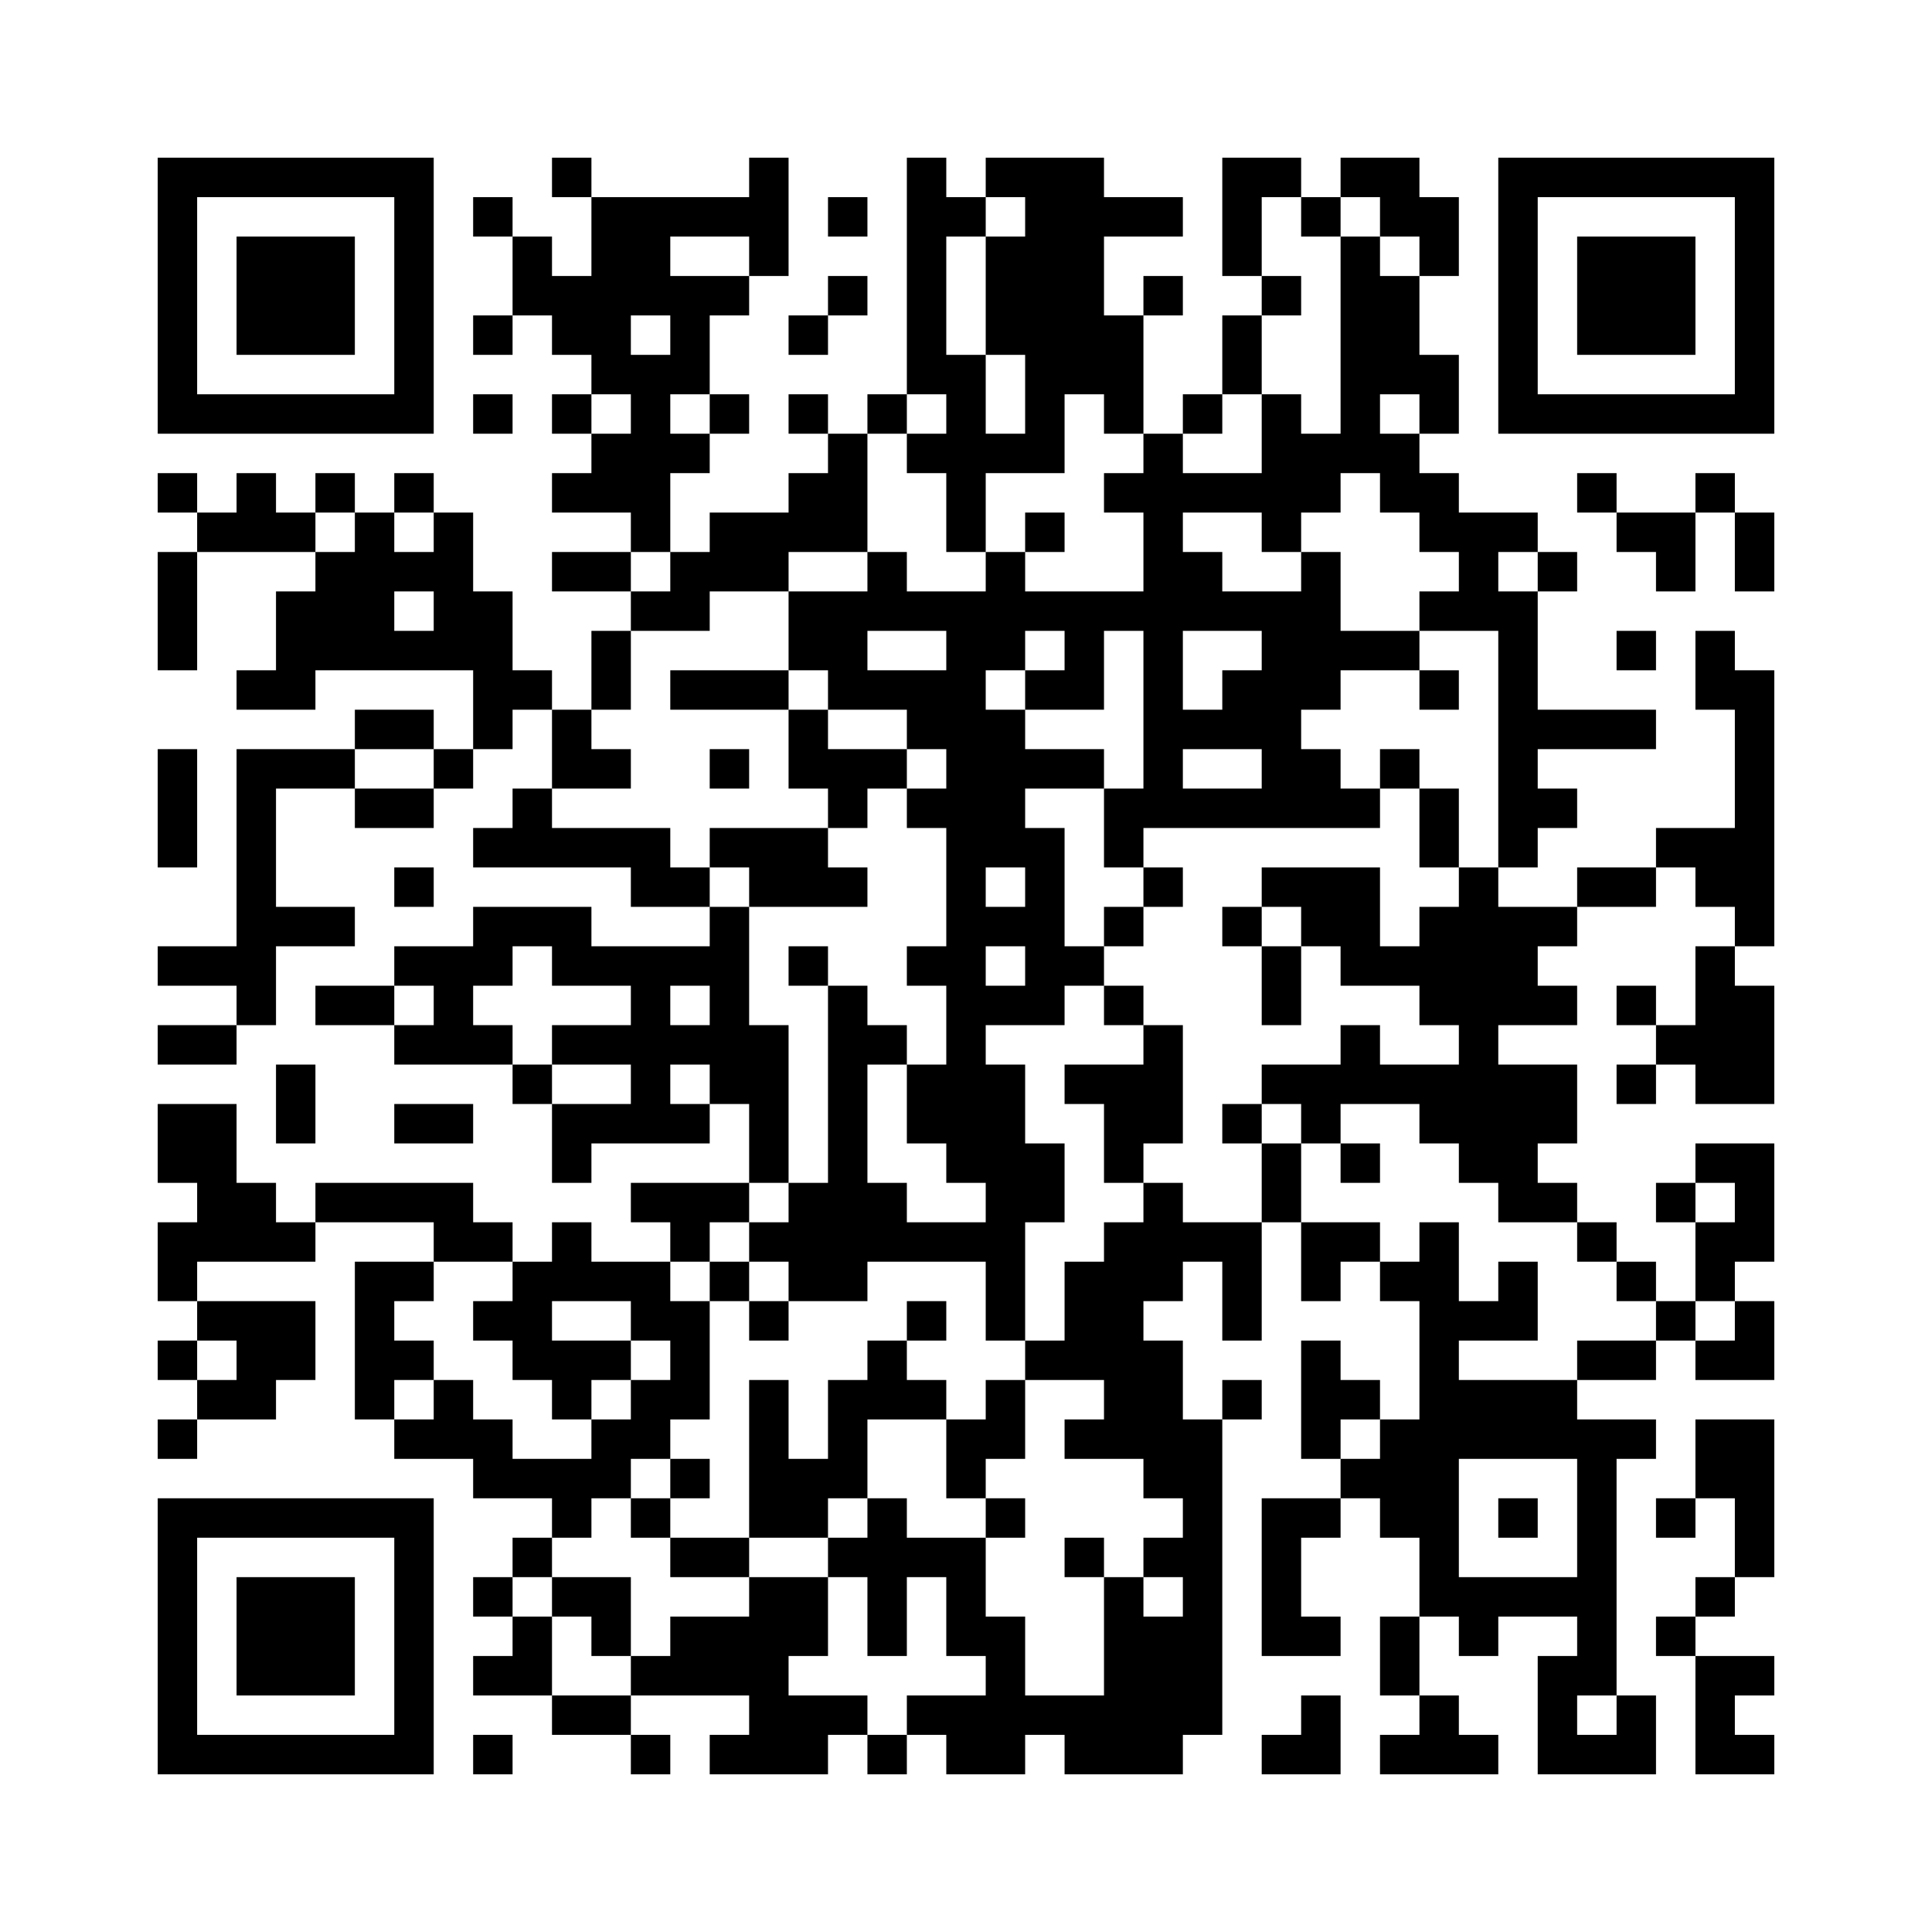
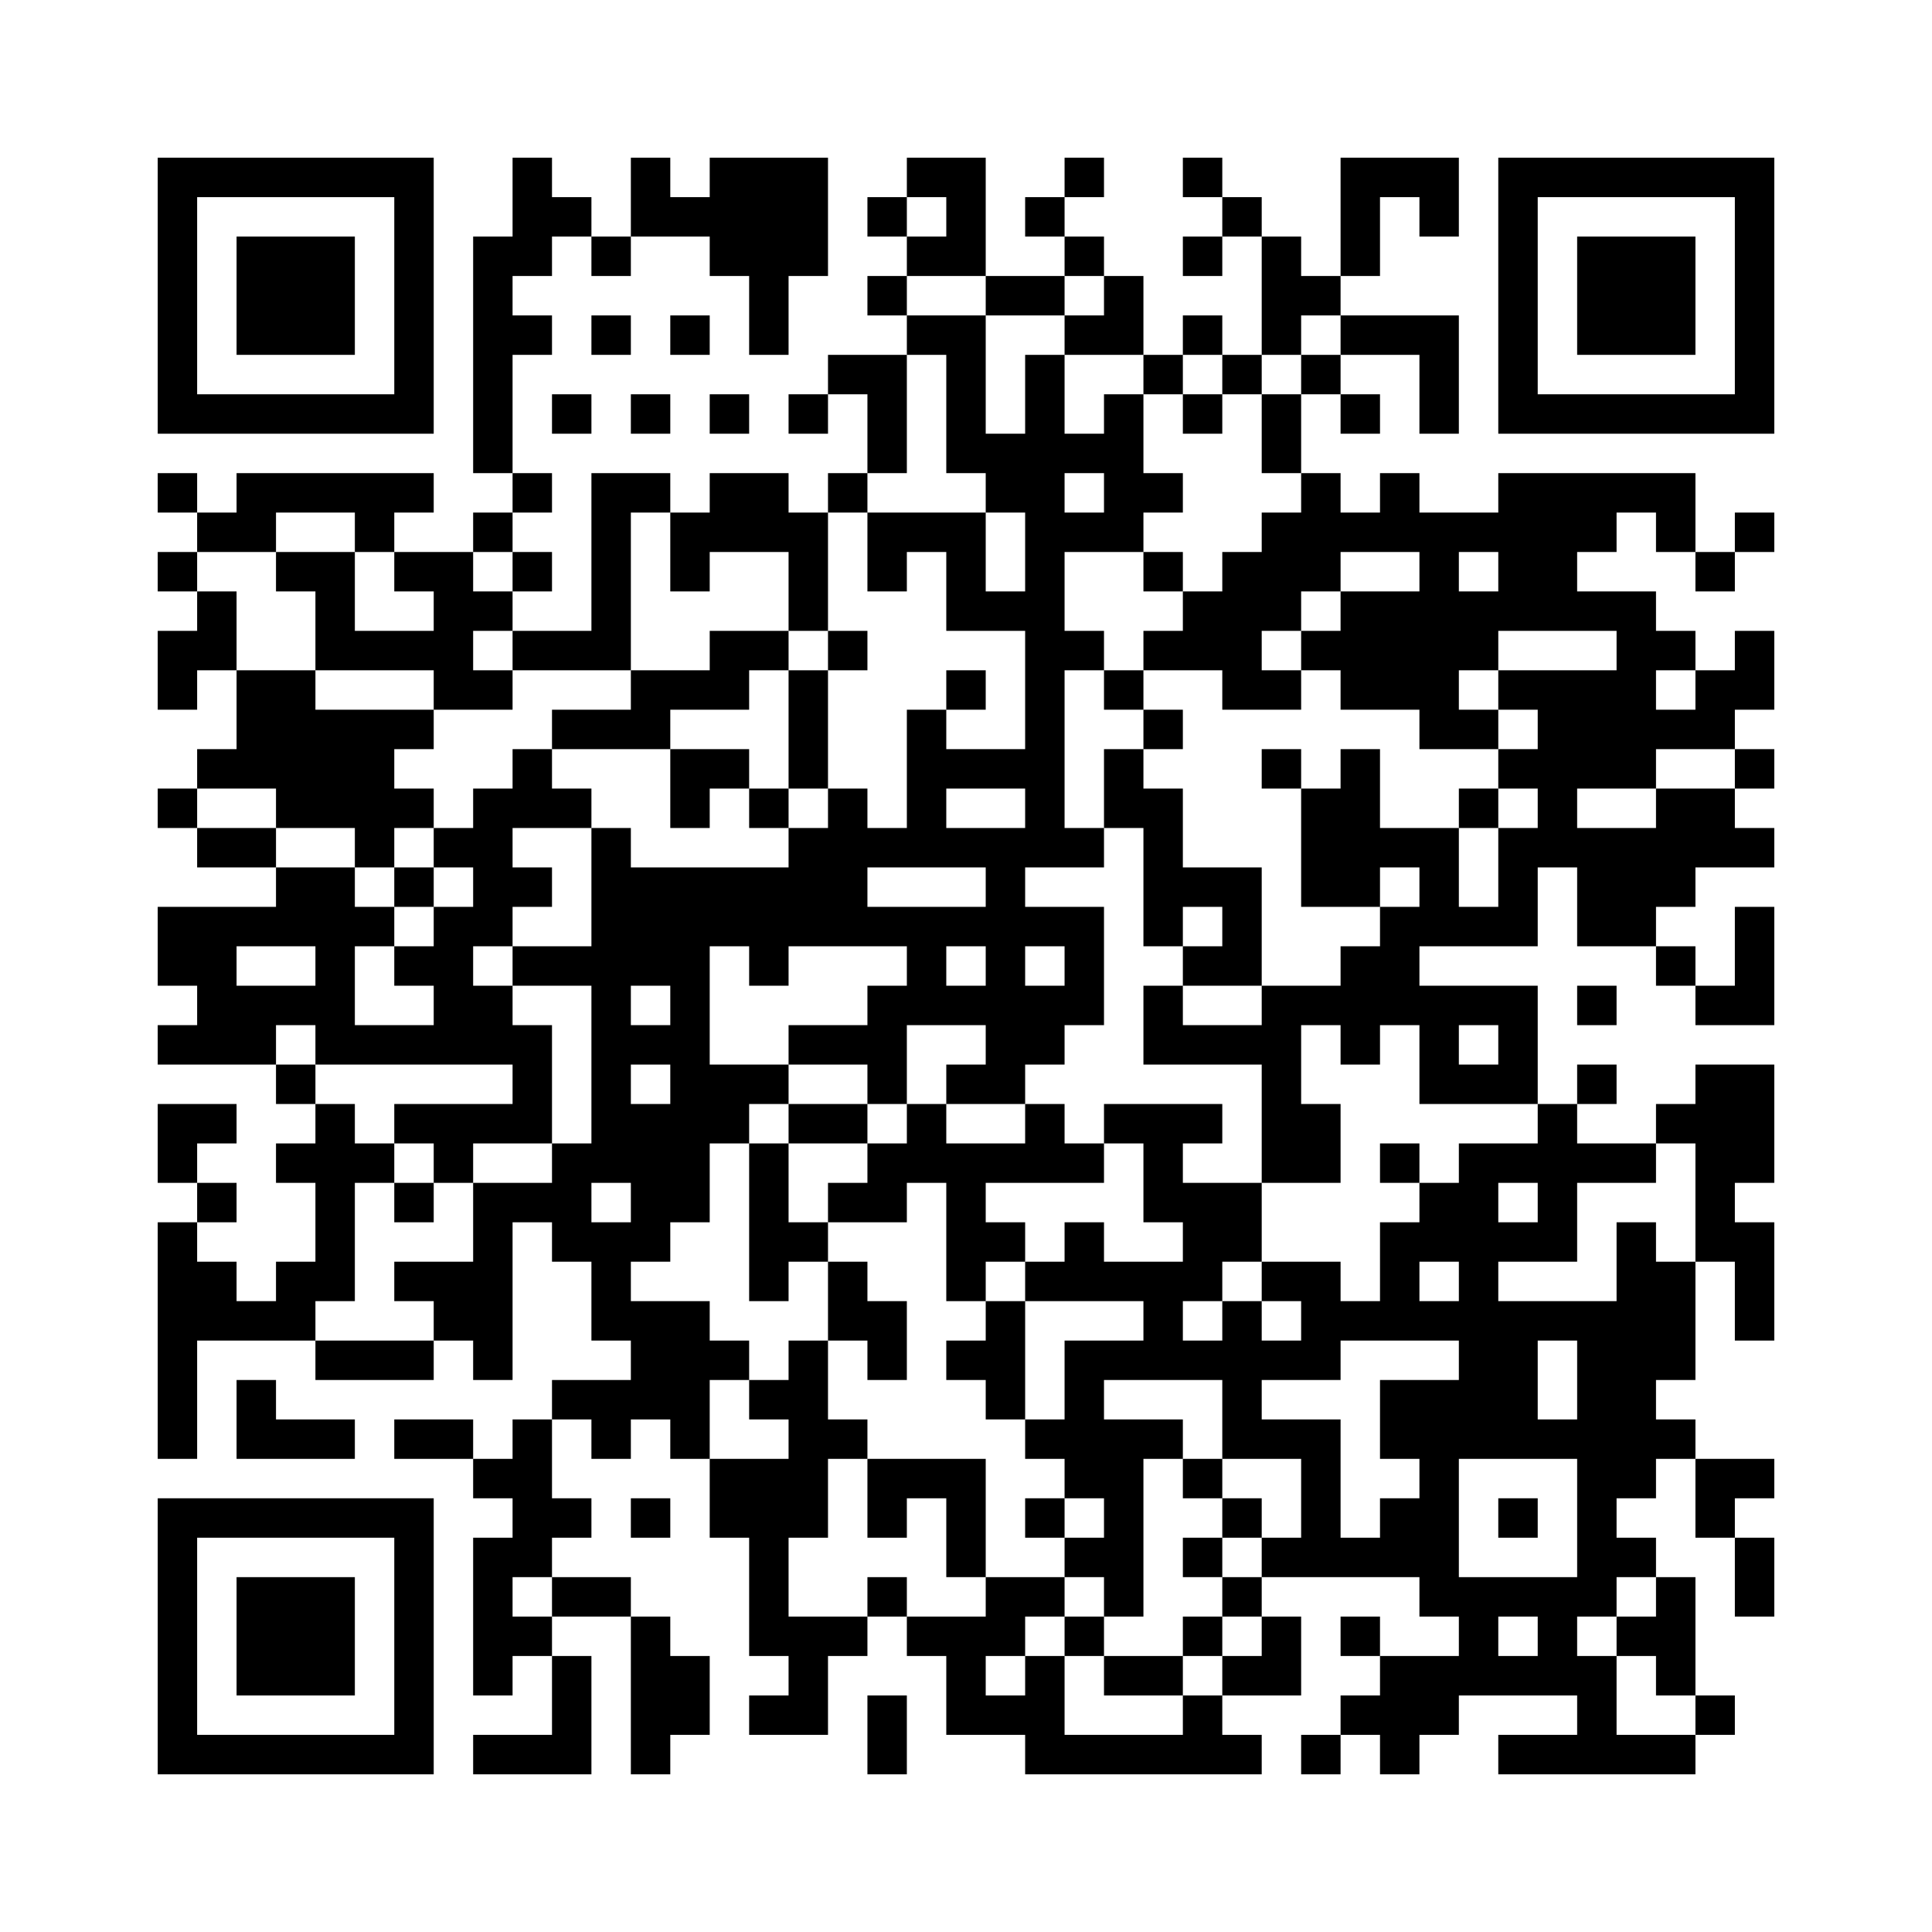
<svg xmlns="http://www.w3.org/2000/svg" width="49mm" height="49mm" version="1.1" viewBox="0 0 49 49">
  <rect fill="white" x="0" y="0" width="100%" height="100%" />
-   <path d="M4,4H5V5H4zM5,4H6V5H5zM6,4H7V5H6zM7,4H8V5H7zM8,4H9V5H8zM9,4H10V5H9zM10,4H11V5H10zM14,4H15V5H14zM19,4H20V5H19zM23,4H24V5H23zM25,4H26V5H25zM26,4H27V5H26zM27,4H28V5H27zM31,4H32V5H31zM32,4H33V5H32zM34,4H35V5H34zM35,4H36V5H35zM38,4H39V5H38zM39,4H40V5H39zM40,4H41V5H40zM41,4H42V5H41zM42,4H43V5H42zM43,4H44V5H43zM44,4H45V5H44zM4,5H5V6H4zM10,5H11V6H10zM12,5H13V6H12zM15,5H16V6H15zM16,5H17V6H16zM17,5H18V6H17zM18,5H19V6H18zM19,5H20V6H19zM21,5H22V6H21zM23,5H24V6H23zM24,5H25V6H24zM26,5H27V6H26zM27,5H28V6H27zM28,5H29V6H28zM29,5H30V6H29zM31,5H32V6H31zM33,5H34V6H33zM35,5H36V6H35zM36,5H37V6H36zM38,5H39V6H38zM44,5H45V6H44zM4,6H5V7H4zM6,6H7V7H6zM7,6H8V7H7zM8,6H9V7H8zM10,6H11V7H10zM13,6H14V7H13zM15,6H16V7H15zM16,6H17V7H16zM19,6H20V7H19zM23,6H24V7H23zM25,6H26V7H25zM26,6H27V7H26zM27,6H28V7H27zM31,6H32V7H31zM34,6H35V7H34zM36,6H37V7H36zM38,6H39V7H38zM40,6H41V7H40zM41,6H42V7H41zM42,6H43V7H42zM44,6H45V7H44zM4,7H5V8H4zM6,7H7V8H6zM7,7H8V8H7zM8,7H9V8H8zM10,7H11V8H10zM13,7H14V8H13zM14,7H15V8H14zM15,7H16V8H15zM16,7H17V8H16zM17,7H18V8H17zM18,7H19V8H18zM21,7H22V8H21zM23,7H24V8H23zM25,7H26V8H25zM26,7H27V8H26zM27,7H28V8H27zM29,7H30V8H29zM32,7H33V8H32zM34,7H35V8H34zM35,7H36V8H35zM38,7H39V8H38zM40,7H41V8H40zM41,7H42V8H41zM42,7H43V8H42zM44,7H45V8H44zM4,8H5V9H4zM6,8H7V9H6zM7,8H8V9H7zM8,8H9V9H8zM10,8H11V9H10zM12,8H13V9H12zM14,8H15V9H14zM15,8H16V9H15zM17,8H18V9H17zM20,8H21V9H20zM23,8H24V9H23zM25,8H26V9H25zM26,8H27V9H26zM27,8H28V9H27zM28,8H29V9H28zM31,8H32V9H31zM34,8H35V9H34zM35,8H36V9H35zM38,8H39V9H38zM40,8H41V9H40zM41,8H42V9H41zM42,8H43V9H42zM44,8H45V9H44zM4,9H5V10H4zM10,9H11V10H10zM15,9H16V10H15zM16,9H17V10H16zM17,9H18V10H17zM23,9H24V10H23zM24,9H25V10H24zM26,9H27V10H26zM27,9H28V10H27zM28,9H29V10H28zM31,9H32V10H31zM34,9H35V10H34zM35,9H36V10H35zM36,9H37V10H36zM38,9H39V10H38zM44,9H45V10H44zM4,10H5V11H4zM5,10H6V11H5zM6,10H7V11H6zM7,10H8V11H7zM8,10H9V11H8zM9,10H10V11H9zM10,10H11V11H10zM12,10H13V11H12zM14,10H15V11H14zM16,10H17V11H16zM18,10H19V11H18zM20,10H21V11H20zM22,10H23V11H22zM24,10H25V11H24zM26,10H27V11H26zM28,10H29V11H28zM30,10H31V11H30zM32,10H33V11H32zM34,10H35V11H34zM36,10H37V11H36zM38,10H39V11H38zM39,10H40V11H39zM40,10H41V11H40zM41,10H42V11H41zM42,10H43V11H42zM43,10H44V11H43zM44,10H45V11H44zM15,11H16V12H15zM16,11H17V12H16zM17,11H18V12H17zM21,11H22V12H21zM23,11H24V12H23zM24,11H25V12H24zM25,11H26V12H25zM26,11H27V12H26zM29,11H30V12H29zM32,11H33V12H32zM33,11H34V12H33zM34,11H35V12H34zM35,11H36V12H35zM4,12H5V13H4zM6,12H7V13H6zM8,12H9V13H8zM10,12H11V13H10zM14,12H15V13H14zM15,12H16V13H15zM16,12H17V13H16zM20,12H21V13H20zM21,12H22V13H21zM24,12H25V13H24zM28,12H29V13H28zM29,12H30V13H29zM30,12H31V13H30zM31,12H32V13H31zM32,12H33V13H32zM33,12H34V13H33zM35,12H36V13H35zM36,12H37V13H36zM40,12H41V13H40zM43,12H44V13H43zM5,13H6V14H5zM6,13H7V14H6zM7,13H8V14H7zM9,13H10V14H9zM11,13H12V14H11zM16,13H17V14H16zM18,13H19V14H18zM19,13H20V14H19zM20,13H21V14H20zM21,13H22V14H21zM24,13H25V14H24zM26,13H27V14H26zM29,13H30V14H29zM32,13H33V14H32zM36,13H37V14H36zM37,13H38V14H37zM38,13H39V14H38zM41,13H42V14H41zM42,13H43V14H42zM44,13H45V14H44zM4,14H5V15H4zM8,14H9V15H8zM9,14H10V15H9zM10,14H11V15H10zM11,14H12V15H11zM14,14H15V15H14zM15,14H16V15H15zM17,14H18V15H17zM18,14H19V15H18zM19,14H20V15H19zM22,14H23V15H22zM25,14H26V15H25zM29,14H30V15H29zM30,14H31V15H30zM33,14H34V15H33zM37,14H38V15H37zM39,14H40V15H39zM42,14H43V15H42zM44,14H45V15H44zM4,15H5V16H4zM7,15H8V16H7zM8,15H9V16H8zM9,15H10V16H9zM11,15H12V16H11zM12,15H13V16H12zM16,15H17V16H16zM17,15H18V16H17zM20,15H21V16H20zM21,15H22V16H21zM22,15H23V16H22zM23,15H24V16H23zM24,15H25V16H24zM25,15H26V16H25zM26,15H27V16H26zM27,15H28V16H27zM28,15H29V16H28zM29,15H30V16H29zM30,15H31V16H30zM31,15H32V16H31zM32,15H33V16H32zM33,15H34V16H33zM36,15H37V16H36zM37,15H38V16H37zM38,15H39V16H38zM4,16H5V17H4zM7,16H8V17H7zM8,16H9V17H8zM9,16H10V17H9zM10,16H11V17H10zM11,16H12V17H11zM12,16H13V17H12zM15,16H16V17H15zM20,16H21V17H20zM21,16H22V17H21zM24,16H25V17H24zM25,16H26V17H25zM27,16H28V17H27zM29,16H30V17H29zM32,16H33V17H32zM33,16H34V17H33zM34,16H35V17H34zM35,16H36V17H35zM38,16H39V17H38zM41,16H42V17H41zM43,16H44V17H43zM6,17H7V18H6zM7,17H8V18H7zM12,17H13V18H12zM13,17H14V18H13zM15,17H16V18H15zM17,17H18V18H17zM18,17H19V18H18zM19,17H20V18H19zM21,17H22V18H21zM22,17H23V18H22zM23,17H24V18H23zM24,17H25V18H24zM26,17H27V18H26zM27,17H28V18H27zM29,17H30V18H29zM31,17H32V18H31zM32,17H33V18H32zM33,17H34V18H33zM36,17H37V18H36zM38,17H39V18H38zM43,17H44V18H43zM44,17H45V18H44zM9,18H10V19H9zM10,18H11V19H10zM12,18H13V19H12zM14,18H15V19H14zM20,18H21V19H20zM23,18H24V19H23zM24,18H25V19H24zM25,18H26V19H25zM29,18H30V19H29zM30,18H31V19H30zM31,18H32V19H31zM32,18H33V19H32zM38,18H39V19H38zM39,18H40V19H39zM40,18H41V19H40zM41,18H42V19H41zM44,18H45V19H44zM4,19H5V20H4zM6,19H7V20H6zM7,19H8V20H7zM8,19H9V20H8zM11,19H12V20H11zM14,19H15V20H14zM15,19H16V20H15zM18,19H19V20H18zM20,19H21V20H20zM21,19H22V20H21zM22,19H23V20H22zM24,19H25V20H24zM25,19H26V20H25zM26,19H27V20H26zM27,19H28V20H27zM29,19H30V20H29zM32,19H33V20H32zM33,19H34V20H33zM35,19H36V20H35zM38,19H39V20H38zM44,19H45V20H44zM4,20H5V21H4zM6,20H7V21H6zM9,20H10V21H9zM10,20H11V21H10zM13,20H14V21H13zM21,20H22V21H21zM23,20H24V21H23zM24,20H25V21H24zM25,20H26V21H25zM28,20H29V21H28zM29,20H30V21H29zM30,20H31V21H30zM31,20H32V21H31zM32,20H33V21H32zM33,20H34V21H33zM34,20H35V21H34zM36,20H37V21H36zM38,20H39V21H38zM39,20H40V21H39zM44,20H45V21H44zM4,21H5V22H4zM6,21H7V22H6zM12,21H13V22H12zM13,21H14V22H13zM14,21H15V22H14zM15,21H16V22H15zM16,21H17V22H16zM18,21H19V22H18zM19,21H20V22H19zM20,21H21V22H20zM24,21H25V22H24zM25,21H26V22H25zM26,21H27V22H26zM28,21H29V22H28zM36,21H37V22H36zM38,21H39V22H38zM42,21H43V22H42zM43,21H44V22H43zM44,21H45V22H44zM6,22H7V23H6zM10,22H11V23H10zM16,22H17V23H16zM17,22H18V23H17zM19,22H20V23H19zM20,22H21V23H20zM21,22H22V23H21zM24,22H25V23H24zM26,22H27V23H26zM29,22H30V23H29zM32,22H33V23H32zM33,22H34V23H33zM34,22H35V23H34zM37,22H38V23H37zM40,22H41V23H40zM41,22H42V23H41zM43,22H44V23H43zM44,22H45V23H44zM6,23H7V24H6zM7,23H8V24H7zM8,23H9V24H8zM12,23H13V24H12zM13,23H14V24H13zM14,23H15V24H14zM18,23H19V24H18zM24,23H25V24H24zM25,23H26V24H25zM26,23H27V24H26zM28,23H29V24H28zM31,23H32V24H31zM33,23H34V24H33zM34,23H35V24H34zM36,23H37V24H36zM37,23H38V24H37zM38,23H39V24H38zM39,23H40V24H39zM44,23H45V24H44zM4,24H5V25H4zM5,24H6V25H5zM6,24H7V25H6zM10,24H11V25H10zM11,24H12V25H11zM12,24H13V25H12zM14,24H15V25H14zM15,24H16V25H15zM16,24H17V25H16zM17,24H18V25H17zM18,24H19V25H18zM20,24H21V25H20zM23,24H24V25H23zM24,24H25V25H24zM26,24H27V25H26zM27,24H28V25H27zM32,24H33V25H32zM34,24H35V25H34zM35,24H36V25H35zM36,24H37V25H36zM37,24H38V25H37zM38,24H39V25H38zM43,24H44V25H43zM6,25H7V26H6zM8,25H9V26H8zM9,25H10V26H9zM11,25H12V26H11zM16,25H17V26H16zM18,25H19V26H18zM21,25H22V26H21zM24,25H25V26H24zM25,25H26V26H25zM26,25H27V26H26zM28,25H29V26H28zM32,25H33V26H32zM36,25H37V26H36zM37,25H38V26H37zM38,25H39V26H38zM39,25H40V26H39zM41,25H42V26H41zM43,25H44V26H43zM44,25H45V26H44zM4,26H5V27H4zM5,26H6V27H5zM10,26H11V27H10zM11,26H12V27H11zM12,26H13V27H12zM14,26H15V27H14zM15,26H16V27H15zM16,26H17V27H16zM17,26H18V27H17zM18,26H19V27H18zM19,26H20V27H19zM21,26H22V27H21zM22,26H23V27H22zM24,26H25V27H24zM29,26H30V27H29zM34,26H35V27H34zM37,26H38V27H37zM42,26H43V27H42zM43,26H44V27H43zM44,26H45V27H44zM7,27H8V28H7zM13,27H14V28H13zM16,27H17V28H16zM18,27H19V28H18zM19,27H20V28H19zM21,27H22V28H21zM23,27H24V28H23zM24,27H25V28H24zM25,27H26V28H25zM27,27H28V28H27zM28,27H29V28H28zM29,27H30V28H29zM32,27H33V28H32zM33,27H34V28H33zM34,27H35V28H34zM35,27H36V28H35zM36,27H37V28H36zM37,27H38V28H37zM38,27H39V28H38zM39,27H40V28H39zM41,27H42V28H41zM43,27H44V28H43zM44,27H45V28H44zM4,28H5V29H4zM5,28H6V29H5zM7,28H8V29H7zM10,28H11V29H10zM11,28H12V29H11zM14,28H15V29H14zM15,28H16V29H15zM16,28H17V29H16zM17,28H18V29H17zM19,28H20V29H19zM21,28H22V29H21zM23,28H24V29H23zM24,28H25V29H24zM25,28H26V29H25zM28,28H29V29H28zM29,28H30V29H29zM31,28H32V29H31zM33,28H34V29H33zM36,28H37V29H36zM37,28H38V29H37zM38,28H39V29H38zM39,28H40V29H39zM4,29H5V30H4zM5,29H6V30H5zM14,29H15V30H14zM19,29H20V30H19zM21,29H22V30H21zM24,29H25V30H24zM25,29H26V30H25zM26,29H27V30H26zM28,29H29V30H28zM32,29H33V30H32zM34,29H35V30H34zM37,29H38V30H37zM38,29H39V30H38zM43,29H44V30H43zM44,29H45V30H44zM5,30H6V31H5zM6,30H7V31H6zM8,30H9V31H8zM9,30H10V31H9zM10,30H11V31H10zM11,30H12V31H11zM16,30H17V31H16zM17,30H18V31H17zM18,30H19V31H18zM20,30H21V31H20zM21,30H22V31H21zM22,30H23V31H22zM25,30H26V31H25zM26,30H27V31H26zM29,30H30V31H29zM32,30H33V31H32zM38,30H39V31H38zM39,30H40V31H39zM42,30H43V31H42zM44,30H45V31H44zM4,31H5V32H4zM5,31H6V32H5zM6,31H7V32H6zM7,31H8V32H7zM11,31H12V32H11zM12,31H13V32H12zM14,31H15V32H14zM17,31H18V32H17zM19,31H20V32H19zM20,31H21V32H20zM21,31H22V32H21zM22,31H23V32H22zM23,31H24V32H23zM24,31H25V32H24zM25,31H26V32H25zM28,31H29V32H28zM29,31H30V32H29zM30,31H31V32H30zM31,31H32V32H31zM33,31H34V32H33zM34,31H35V32H34zM36,31H37V32H36zM40,31H41V32H40zM43,31H44V32H43zM44,31H45V32H44zM4,32H5V33H4zM9,32H10V33H9zM10,32H11V33H10zM13,32H14V33H13zM14,32H15V33H14zM15,32H16V33H15zM16,32H17V33H16zM18,32H19V33H18zM20,32H21V33H20zM21,32H22V33H21zM25,32H26V33H25zM27,32H28V33H27zM28,32H29V33H28zM29,32H30V33H29zM31,32H32V33H31zM33,32H34V33H33zM35,32H36V33H35zM36,32H37V33H36zM38,32H39V33H38zM41,32H42V33H41zM43,32H44V33H43zM5,33H6V34H5zM6,33H7V34H6zM7,33H8V34H7zM9,33H10V34H9zM12,33H13V34H12zM13,33H14V34H13zM16,33H17V34H16zM17,33H18V34H17zM19,33H20V34H19zM23,33H24V34H23zM25,33H26V34H25zM27,33H28V34H27zM28,33H29V34H28zM31,33H32V34H31zM36,33H37V34H36zM37,33H38V34H37zM38,33H39V34H38zM42,33H43V34H42zM44,33H45V34H44zM4,34H5V35H4zM6,34H7V35H6zM7,34H8V35H7zM9,34H10V35H9zM10,34H11V35H10zM13,34H14V35H13zM14,34H15V35H14zM15,34H16V35H15zM17,34H18V35H17zM22,34H23V35H22zM26,34H27V35H26zM27,34H28V35H27zM28,34H29V35H28zM29,34H30V35H29zM33,34H34V35H33zM36,34H37V35H36zM40,34H41V35H40zM41,34H42V35H41zM43,34H44V35H43zM44,34H45V35H44zM5,35H6V36H5zM6,35H7V36H6zM9,35H10V36H9zM11,35H12V36H11zM14,35H15V36H14zM16,35H17V36H16zM17,35H18V36H17zM19,35H20V36H19zM21,35H22V36H21zM22,35H23V36H22zM23,35H24V36H23zM25,35H26V36H25zM28,35H29V36H28zM29,35H30V36H29zM31,35H32V36H31zM33,35H34V36H33zM34,35H35V36H34zM36,35H37V36H36zM37,35H38V36H37zM38,35H39V36H38zM39,35H40V36H39zM4,36H5V37H4zM10,36H11V37H10zM11,36H12V37H11zM12,36H13V37H12zM15,36H16V37H15zM16,36H17V37H16zM19,36H20V37H19zM21,36H22V37H21zM24,36H25V37H24zM25,36H26V37H25zM27,36H28V37H27zM28,36H29V37H28zM29,36H30V37H29zM30,36H31V37H30zM33,36H34V37H33zM35,36H36V37H35zM36,36H37V37H36zM37,36H38V37H37zM38,36H39V37H38zM39,36H40V37H39zM40,36H41V37H40zM41,36H42V37H41zM43,36H44V37H43zM44,36H45V37H44zM12,37H13V38H12zM13,37H14V38H13zM14,37H15V38H14zM15,37H16V38H15zM17,37H18V38H17zM19,37H20V38H19zM20,37H21V38H20zM21,37H22V38H21zM24,37H25V38H24zM29,37H30V38H29zM30,37H31V38H30zM34,37H35V38H34zM35,37H36V38H35zM36,37H37V38H36zM40,37H41V38H40zM43,37H44V38H43zM44,37H45V38H44zM4,38H5V39H4zM5,38H6V39H5zM6,38H7V39H6zM7,38H8V39H7zM8,38H9V39H8zM9,38H10V39H9zM10,38H11V39H10zM14,38H15V39H14zM16,38H17V39H16zM19,38H20V39H19zM20,38H21V39H20zM22,38H23V39H22zM25,38H26V39H25zM30,38H31V39H30zM32,38H33V39H32zM33,38H34V39H33zM35,38H36V39H35zM36,38H37V39H36zM38,38H39V39H38zM40,38H41V39H40zM42,38H43V39H42zM44,38H45V39H44zM4,39H5V40H4zM10,39H11V40H10zM13,39H14V40H13zM17,39H18V40H17zM18,39H19V40H18zM21,39H22V40H21zM22,39H23V40H22zM23,39H24V40H23zM24,39H25V40H24zM27,39H28V40H27zM29,39H30V40H29zM30,39H31V40H30zM32,39H33V40H32zM36,39H37V40H36zM40,39H41V40H40zM44,39H45V40H44zM4,40H5V41H4zM6,40H7V41H6zM7,40H8V41H7zM8,40H9V41H8zM10,40H11V41H10zM12,40H13V41H12zM14,40H15V41H14zM15,40H16V41H15zM19,40H20V41H19zM20,40H21V41H20zM22,40H23V41H22zM24,40H25V41H24zM28,40H29V41H28zM30,40H31V41H30zM32,40H33V41H32zM36,40H37V41H36zM37,40H38V41H37zM38,40H39V41H38zM39,40H40V41H39zM40,40H41V41H40zM43,40H44V41H43zM4,41H5V42H4zM6,41H7V42H6zM7,41H8V42H7zM8,41H9V42H8zM10,41H11V42H10zM13,41H14V42H13zM15,41H16V42H15zM17,41H18V42H17zM18,41H19V42H18zM19,41H20V42H19zM20,41H21V42H20zM22,41H23V42H22zM24,41H25V42H24zM25,41H26V42H25zM28,41H29V42H28zM29,41H30V42H29zM30,41H31V42H30zM32,41H33V42H32zM33,41H34V42H33zM35,41H36V42H35zM37,41H38V42H37zM40,41H41V42H40zM42,41H43V42H42zM4,42H5V43H4zM6,42H7V43H6zM7,42H8V43H7zM8,42H9V43H8zM10,42H11V43H10zM12,42H13V43H12zM13,42H14V43H13zM16,42H17V43H16zM17,42H18V43H17zM18,42H19V43H18zM19,42H20V43H19zM25,42H26V43H25zM28,42H29V43H28zM29,42H30V43H29zM30,42H31V43H30zM35,42H36V43H35zM39,42H40V43H39zM40,42H41V43H40zM43,42H44V43H43zM44,42H45V43H44zM4,43H5V44H4zM10,43H11V44H10zM14,43H15V44H14zM15,43H16V44H15zM19,43H20V44H19zM20,43H21V44H20zM21,43H22V44H21zM23,43H24V44H23zM24,43H25V44H24zM25,43H26V44H25zM26,43H27V44H26zM27,43H28V44H27zM28,43H29V44H28zM29,43H30V44H29zM30,43H31V44H30zM33,43H34V44H33zM36,43H37V44H36zM39,43H40V44H39zM41,43H42V44H41zM43,43H44V44H43zM4,44H5V45H4zM5,44H6V45H5zM6,44H7V45H6zM7,44H8V45H7zM8,44H9V45H8zM9,44H10V45H9zM10,44H11V45H10zM12,44H13V45H12zM16,44H17V45H16zM18,44H19V45H18zM19,44H20V45H19zM20,44H21V45H20zM22,44H23V45H22zM24,44H25V45H24zM25,44H26V45H25zM27,44H28V45H27zM28,44H29V45H28zM29,44H30V45H29zM32,44H33V45H32zM33,44H34V45H33zM35,44H36V45H35zM36,44H37V45H36zM37,44H38V45H37zM39,44H40V45H39zM40,44H41V45H40zM41,44H42V45H41zM43,44H44V45H43zM44,44H45V45H44z" id="qr-path" fill="#000000" fill-opacity="1" fill-rule="nonzero" stroke="none" />
+   <path d="M4,4H5V5H4zM5,4H6V5H5zM6,4H7V5H6zM7,4H8V5H7zM8,4H9V5H8zM9,4H10V5H9zM10,4H11V5H10zM13,4H14V5H13zM16,4H17V5H16zM18,4H19V5H18zM19,4H20V5H19zM20,4H21V5H20zM23,4H24V5H23zM24,4H25V5H24zM27,4H28V5H27zM30,4H31V5H30zM34,4H35V5H34zM35,4H36V5H35zM36,4H37V5H36zM38,4H39V5H38zM39,4H40V5H39zM40,4H41V5H40zM41,4H42V5H41zM42,4H43V5H42zM43,4H44V5H43zM44,4H45V5H44zM4,5H5V6H4zM10,5H11V6H10zM13,5H14V6H13zM14,5H15V6H14zM16,5H17V6H16zM17,5H18V6H17zM18,5H19V6H18zM19,5H20V6H19zM20,5H21V6H20zM22,5H23V6H22zM24,5H25V6H24zM26,5H27V6H26zM31,5H32V6H31zM34,5H35V6H34zM36,5H37V6H36zM38,5H39V6H38zM44,5H45V6H44zM4,6H5V7H4zM6,6H7V7H6zM7,6H8V7H7zM8,6H9V7H8zM10,6H11V7H10zM12,6H13V7H12zM13,6H14V7H13zM15,6H16V7H15zM18,6H19V7H18zM19,6H20V7H19zM20,6H21V7H20zM23,6H24V7H23zM24,6H25V7H24zM27,6H28V7H27zM30,6H31V7H30zM32,6H33V7H32zM34,6H35V7H34zM38,6H39V7H38zM40,6H41V7H40zM41,6H42V7H41zM42,6H43V7H42zM44,6H45V7H44zM4,7H5V8H4zM6,7H7V8H6zM7,7H8V8H7zM8,7H9V8H8zM10,7H11V8H10zM12,7H13V8H12zM19,7H20V8H19zM22,7H23V8H22zM25,7H26V8H25zM26,7H27V8H26zM28,7H29V8H28zM32,7H33V8H32zM33,7H34V8H33zM38,7H39V8H38zM40,7H41V8H40zM41,7H42V8H41zM42,7H43V8H42zM44,7H45V8H44zM4,8H5V9H4zM6,8H7V9H6zM7,8H8V9H7zM8,8H9V9H8zM10,8H11V9H10zM12,8H13V9H12zM13,8H14V9H13zM15,8H16V9H15zM17,8H18V9H17zM19,8H20V9H19zM23,8H24V9H23zM24,8H25V9H24zM27,8H28V9H27zM28,8H29V9H28zM30,8H31V9H30zM32,8H33V9H32zM34,8H35V9H34zM35,8H36V9H35zM36,8H37V9H36zM38,8H39V9H38zM40,8H41V9H40zM41,8H42V9H41zM42,8H43V9H42zM44,8H45V9H44zM4,9H5V10H4zM10,9H11V10H10zM12,9H13V10H12zM21,9H22V10H21zM22,9H23V10H22zM24,9H25V10H24zM26,9H27V10H26zM29,9H30V10H29zM31,9H32V10H31zM33,9H34V10H33zM36,9H37V10H36zM38,9H39V10H38zM44,9H45V10H44zM4,10H5V11H4zM5,10H6V11H5zM6,10H7V11H6zM7,10H8V11H7zM8,10H9V11H8zM9,10H10V11H9zM10,10H11V11H10zM12,10H13V11H12zM14,10H15V11H14zM16,10H17V11H16zM18,10H19V11H18zM20,10H21V11H20zM22,10H23V11H22zM24,10H25V11H24zM26,10H27V11H26zM28,10H29V11H28zM30,10H31V11H30zM32,10H33V11H32zM34,10H35V11H34zM36,10H37V11H36zM38,10H39V11H38zM39,10H40V11H39zM40,10H41V11H40zM41,10H42V11H41zM42,10H43V11H42zM43,10H44V11H43zM44,10H45V11H44zM12,11H13V12H12zM22,11H23V12H22zM24,11H25V12H24zM25,11H26V12H25zM26,11H27V12H26zM27,11H28V12H27zM28,11H29V12H28zM32,11H33V12H32zM4,12H5V13H4zM6,12H7V13H6zM7,12H8V13H7zM8,12H9V13H8zM9,12H10V13H9zM10,12H11V13H10zM13,12H14V13H13zM15,12H16V13H15zM16,12H17V13H16zM18,12H19V13H18zM19,12H20V13H19zM21,12H22V13H21zM25,12H26V13H25zM26,12H27V13H26zM28,12H29V13H28zM29,12H30V13H29zM33,12H34V13H33zM35,12H36V13H35zM38,12H39V13H38zM39,12H40V13H39zM40,12H41V13H40zM41,12H42V13H41zM42,12H43V13H42zM5,13H6V14H5zM6,13H7V14H6zM9,13H10V14H9zM12,13H13V14H12zM15,13H16V14H15zM17,13H18V14H17zM18,13H19V14H18zM19,13H20V14H19zM20,13H21V14H20zM22,13H23V14H22zM23,13H24V14H23zM24,13H25V14H24zM26,13H27V14H26zM27,13H28V14H27zM28,13H29V14H28zM32,13H33V14H32zM33,13H34V14H33zM34,13H35V14H34zM35,13H36V14H35zM36,13H37V14H36zM37,13H38V14H37zM38,13H39V14H38zM39,13H40V14H39zM40,13H41V14H40zM42,13H43V14H42zM44,13H45V14H44zM4,14H5V15H4zM7,14H8V15H7zM8,14H9V15H8zM10,14H11V15H10zM11,14H12V15H11zM13,14H14V15H13zM15,14H16V15H15zM17,14H18V15H17zM20,14H21V15H20zM22,14H23V15H22zM24,14H25V15H24zM26,14H27V15H26zM29,14H30V15H29zM31,14H32V15H31zM32,14H33V15H32zM33,14H34V15H33zM36,14H37V15H36zM38,14H39V15H38zM39,14H40V15H39zM43,14H44V15H43zM5,15H6V16H5zM8,15H9V16H8zM11,15H12V16H11zM12,15H13V16H12zM15,15H16V16H15zM20,15H21V16H20zM24,15H25V16H24zM25,15H26V16H25zM26,15H27V16H26zM30,15H31V16H30zM31,15H32V16H31zM32,15H33V16H32zM34,15H35V16H34zM35,15H36V16H35zM36,15H37V16H36zM37,15H38V16H37zM38,15H39V16H38zM39,15H40V16H39zM40,15H41V16H40zM41,15H42V16H41zM4,16H5V17H4zM5,16H6V17H5zM8,16H9V17H8zM9,16H10V17H9zM10,16H11V17H10zM11,16H12V17H11zM13,16H14V17H13zM14,16H15V17H14zM15,16H16V17H15zM18,16H19V17H18zM19,16H20V17H19zM21,16H22V17H21zM26,16H27V17H26zM27,16H28V17H27zM29,16H30V17H29zM30,16H31V17H30zM31,16H32V17H31zM33,16H34V17H33zM34,16H35V17H34zM35,16H36V17H35zM36,16H37V17H36zM37,16H38V17H37zM41,16H42V17H41zM42,16H43V17H42zM44,16H45V17H44zM4,17H5V18H4zM6,17H7V18H6zM7,17H8V18H7zM11,17H12V18H11zM12,17H13V18H12zM16,17H17V18H16zM17,17H18V18H17zM18,17H19V18H18zM20,17H21V18H20zM24,17H25V18H24zM26,17H27V18H26zM28,17H29V18H28zM31,17H32V18H31zM32,17H33V18H32zM34,17H35V18H34zM35,17H36V18H35zM36,17H37V18H36zM38,17H39V18H38zM39,17H40V18H39zM40,17H41V18H40zM41,17H42V18H41zM43,17H44V18H43zM44,17H45V18H44zM6,18H7V19H6zM7,18H8V19H7zM8,18H9V19H8zM9,18H10V19H9zM10,18H11V19H10zM14,18H15V19H14zM15,18H16V19H15zM16,18H17V19H16zM20,18H21V19H20zM23,18H24V19H23zM26,18H27V19H26zM29,18H30V19H29zM36,18H37V19H36zM37,18H38V19H37zM39,18H40V19H39zM40,18H41V19H40zM41,18H42V19H41zM42,18H43V19H42zM43,18H44V19H43zM5,19H6V20H5zM6,19H7V20H6zM7,19H8V20H7zM8,19H9V20H8zM9,19H10V20H9zM13,19H14V20H13zM17,19H18V20H17zM18,19H19V20H18zM20,19H21V20H20zM23,19H24V20H23zM24,19H25V20H24zM25,19H26V20H25zM26,19H27V20H26zM28,19H29V20H28zM32,19H33V20H32zM34,19H35V20H34zM38,19H39V20H38zM39,19H40V20H39zM40,19H41V20H40zM41,19H42V20H41zM44,19H45V20H44zM4,20H5V21H4zM7,20H8V21H7zM8,20H9V21H8zM9,20H10V21H9zM10,20H11V21H10zM12,20H13V21H12zM13,20H14V21H13zM14,20H15V21H14zM17,20H18V21H17zM19,20H20V21H19zM21,20H22V21H21zM23,20H24V21H23zM26,20H27V21H26zM28,20H29V21H28zM29,20H30V21H29zM33,20H34V21H33zM34,20H35V21H34zM37,20H38V21H37zM39,20H40V21H39zM42,20H43V21H42zM43,20H44V21H43zM5,21H6V22H5zM6,21H7V22H6zM9,21H10V22H9zM11,21H12V22H11zM12,21H13V22H12zM15,21H16V22H15zM20,21H21V22H20zM21,21H22V22H21zM22,21H23V22H22zM23,21H24V22H23zM24,21H25V22H24zM25,21H26V22H25zM26,21H27V22H26zM27,21H28V22H27zM29,21H30V22H29zM33,21H34V22H33zM34,21H35V22H34zM35,21H36V22H35zM36,21H37V22H36zM38,21H39V22H38zM39,21H40V22H39zM40,21H41V22H40zM41,21H42V22H41zM42,21H43V22H42zM43,21H44V22H43zM44,21H45V22H44zM7,22H8V23H7zM8,22H9V23H8zM10,22H11V23H10zM12,22H13V23H12zM13,22H14V23H13zM15,22H16V23H15zM16,22H17V23H16zM17,22H18V23H17zM18,22H19V23H18zM19,22H20V23H19zM20,22H21V23H20zM21,22H22V23H21zM25,22H26V23H25zM29,22H30V23H29zM30,22H31V23H30zM31,22H32V23H31zM33,22H34V23H33zM34,22H35V23H34zM36,22H37V23H36zM38,22H39V23H38zM40,22H41V23H40zM41,22H42V23H41zM42,22H43V23H42zM4,23H5V24H4zM5,23H6V24H5zM6,23H7V24H6zM7,23H8V24H7zM8,23H9V24H8zM9,23H10V24H9zM11,23H12V24H11zM12,23H13V24H12zM15,23H16V24H15zM16,23H17V24H16zM17,23H18V24H17zM18,23H19V24H18zM19,23H20V24H19zM20,23H21V24H20zM21,23H22V24H21zM22,23H23V24H22zM23,23H24V24H23zM24,23H25V24H24zM25,23H26V24H25zM26,23H27V24H26zM27,23H28V24H27zM29,23H30V24H29zM31,23H32V24H31zM35,23H36V24H35zM36,23H37V24H36zM37,23H38V24H37zM38,23H39V24H38zM40,23H41V24H40zM41,23H42V24H41zM44,23H45V24H44zM4,24H5V25H4zM5,24H6V25H5zM8,24H9V25H8zM10,24H11V25H10zM11,24H12V25H11zM13,24H14V25H13zM14,24H15V25H14zM15,24H16V25H15zM16,24H17V25H16zM17,24H18V25H17zM19,24H20V25H19zM23,24H24V25H23zM25,24H26V25H25zM27,24H28V25H27zM30,24H31V25H30zM31,24H32V25H31zM34,24H35V25H34zM35,24H36V25H35zM42,24H43V25H42zM44,24H45V25H44zM5,25H6V26H5zM6,25H7V26H6zM7,25H8V26H7zM8,25H9V26H8zM11,25H12V26H11zM12,25H13V26H12zM15,25H16V26H15zM17,25H18V26H17zM22,25H23V26H22zM23,25H24V26H23zM24,25H25V26H24zM25,25H26V26H25zM26,25H27V26H26zM27,25H28V26H27zM29,25H30V26H29zM32,25H33V26H32zM33,25H34V26H33zM34,25H35V26H34zM35,25H36V26H35zM36,25H37V26H36zM37,25H38V26H37zM38,25H39V26H38zM40,25H41V26H40zM43,25H44V26H43zM44,25H45V26H44zM4,26H5V27H4zM5,26H6V27H5zM6,26H7V27H6zM8,26H9V27H8zM9,26H10V27H9zM10,26H11V27H10zM11,26H12V27H11zM12,26H13V27H12zM13,26H14V27H13zM15,26H16V27H15zM16,26H17V27H16zM17,26H18V27H17zM20,26H21V27H20zM21,26H22V27H21zM22,26H23V27H22zM25,26H26V27H25zM26,26H27V27H26zM29,26H30V27H29zM30,26H31V27H30zM31,26H32V27H31zM32,26H33V27H32zM34,26H35V27H34zM36,26H37V27H36zM38,26H39V27H38zM7,27H8V28H7zM13,27H14V28H13zM15,27H16V28H15zM17,27H18V28H17zM18,27H19V28H18zM19,27H20V28H19zM22,27H23V28H22zM24,27H25V28H24zM25,27H26V28H25zM32,27H33V28H32zM36,27H37V28H36zM37,27H38V28H37zM38,27H39V28H38zM40,27H41V28H40zM43,27H44V28H43zM44,27H45V28H44zM4,28H5V29H4zM5,28H6V29H5zM8,28H9V29H8zM10,28H11V29H10zM11,28H12V29H11zM12,28H13V29H12zM13,28H14V29H13zM15,28H16V29H15zM16,28H17V29H16zM17,28H18V29H17zM18,28H19V29H18zM20,28H21V29H20zM21,28H22V29H21zM23,28H24V29H23zM26,28H27V29H26zM28,28H29V29H28zM29,28H30V29H29zM30,28H31V29H30zM32,28H33V29H32zM33,28H34V29H33zM39,28H40V29H39zM42,28H43V29H42zM43,28H44V29H43zM44,28H45V29H44zM4,29H5V30H4zM7,29H8V30H7zM8,29H9V30H8zM9,29H10V30H9zM11,29H12V30H11zM14,29H15V30H14zM15,29H16V30H15zM16,29H17V30H16zM17,29H18V30H17zM19,29H20V30H19zM22,29H23V30H22zM23,29H24V30H23zM24,29H25V30H24zM25,29H26V30H25zM26,29H27V30H26zM27,29H28V30H27zM29,29H30V30H29zM32,29H33V30H32zM33,29H34V30H33zM35,29H36V30H35zM37,29H38V30H37zM38,29H39V30H38zM39,29H40V30H39zM40,29H41V30H40zM41,29H42V30H41zM43,29H44V30H43zM44,29H45V30H44zM5,30H6V31H5zM8,30H9V31H8zM10,30H11V31H10zM12,30H13V31H12zM13,30H14V31H13zM14,30H15V31H14zM16,30H17V31H16zM17,30H18V31H17zM19,30H20V31H19zM21,30H22V31H21zM22,30H23V31H22zM24,30H25V31H24zM29,30H30V31H29zM30,30H31V31H30zM31,30H32V31H31zM36,30H37V31H36zM37,30H38V31H37zM39,30H40V31H39zM43,30H44V31H43zM4,31H5V32H4zM8,31H9V32H8zM12,31H13V32H12zM14,31H15V32H14zM15,31H16V32H15zM16,31H17V32H16zM19,31H20V32H19zM20,31H21V32H20zM24,31H25V32H24zM25,31H26V32H25zM27,31H28V32H27zM30,31H31V32H30zM31,31H32V32H31zM35,31H36V32H35zM36,31H37V32H36zM37,31H38V32H37zM38,31H39V32H38zM39,31H40V32H39zM41,31H42V32H41zM43,31H44V32H43zM44,31H45V32H44zM4,32H5V33H4zM5,32H6V33H5zM7,32H8V33H7zM8,32H9V33H8zM10,32H11V33H10zM11,32H12V33H11zM12,32H13V33H12zM15,32H16V33H15zM19,32H20V33H19zM21,32H22V33H21zM24,32H25V33H24zM26,32H27V33H26zM27,32H28V33H27zM28,32H29V33H28zM29,32H30V33H29zM30,32H31V33H30zM32,32H33V33H32zM33,32H34V33H33zM35,32H36V33H35zM37,32H38V33H37zM41,32H42V33H41zM42,32H43V33H42zM44,32H45V33H44zM4,33H5V34H4zM5,33H6V34H5zM6,33H7V34H6zM7,33H8V34H7zM11,33H12V34H11zM12,33H13V34H12zM15,33H16V34H15zM16,33H17V34H16zM17,33H18V34H17zM21,33H22V34H21zM22,33H23V34H22zM25,33H26V34H25zM29,33H30V34H29zM31,33H32V34H31zM33,33H34V34H33zM34,33H35V34H34zM35,33H36V34H35zM36,33H37V34H36zM37,33H38V34H37zM38,33H39V34H38zM39,33H40V34H39zM40,33H41V34H40zM41,33H42V34H41zM42,33H43V34H42zM44,33H45V34H44zM4,34H5V35H4zM8,34H9V35H8zM9,34H10V35H9zM10,34H11V35H10zM12,34H13V35H12zM16,34H17V35H16zM17,34H18V35H17zM18,34H19V35H18zM20,34H21V35H20zM22,34H23V35H22zM24,34H25V35H24zM25,34H26V35H25zM27,34H28V35H27zM28,34H29V35H28zM29,34H30V35H29zM30,34H31V35H30zM31,34H32V35H31zM32,34H33V35H32zM33,34H34V35H33zM37,34H38V35H37zM38,34H39V35H38zM40,34H41V35H40zM41,34H42V35H41zM42,34H43V35H42zM4,35H5V36H4zM6,35H7V36H6zM14,35H15V36H14zM15,35H16V36H15zM16,35H17V36H16zM17,35H18V36H17zM19,35H20V36H19zM20,35H21V36H20zM25,35H26V36H25zM27,35H28V36H27zM31,35H32V36H31zM35,35H36V36H35zM36,35H37V36H36zM37,35H38V36H37zM38,35H39V36H38zM40,35H41V36H40zM41,35H42V36H41zM4,36H5V37H4zM6,36H7V37H6zM7,36H8V37H7zM8,36H9V37H8zM10,36H11V37H10zM11,36H12V37H11zM13,36H14V37H13zM15,36H16V37H15zM17,36H18V37H17zM20,36H21V37H20zM21,36H22V37H21zM26,36H27V37H26zM27,36H28V37H27zM28,36H29V37H28zM29,36H30V37H29zM31,36H32V37H31zM32,36H33V37H32zM33,36H34V37H33zM35,36H36V37H35zM36,36H37V37H36zM37,36H38V37H37zM38,36H39V37H38zM39,36H40V37H39zM40,36H41V37H40zM41,36H42V37H41zM42,36H43V37H42zM12,37H13V38H12zM13,37H14V38H13zM18,37H19V38H18zM19,37H20V38H19zM20,37H21V38H20zM22,37H23V38H22zM23,37H24V38H23zM24,37H25V38H24zM27,37H28V38H27zM28,37H29V38H28zM30,37H31V38H30zM33,37H34V38H33zM36,37H37V38H36zM40,37H41V38H40zM41,37H42V38H41zM43,37H44V38H43zM44,37H45V38H44zM4,38H5V39H4zM5,38H6V39H5zM6,38H7V39H6zM7,38H8V39H7zM8,38H9V39H8zM9,38H10V39H9zM10,38H11V39H10zM13,38H14V39H13zM14,38H15V39H14zM16,38H17V39H16zM18,38H19V39H18zM19,38H20V39H19zM20,38H21V39H20zM22,38H23V39H22zM24,38H25V39H24zM26,38H27V39H26zM28,38H29V39H28zM31,38H32V39H31zM33,38H34V39H33zM35,38H36V39H35zM36,38H37V39H36zM38,38H39V39H38zM40,38H41V39H40zM43,38H44V39H43zM4,39H5V40H4zM10,39H11V40H10zM12,39H13V40H12zM13,39H14V40H13zM19,39H20V40H19zM24,39H25V40H24zM27,39H28V40H27zM28,39H29V40H28zM30,39H31V40H30zM32,39H33V40H32zM33,39H34V40H33zM34,39H35V40H34zM35,39H36V40H35zM36,39H37V40H36zM40,39H41V40H40zM41,39H42V40H41zM44,39H45V40H44zM4,40H5V41H4zM6,40H7V41H6zM7,40H8V41H7zM8,40H9V41H8zM10,40H11V41H10zM12,40H13V41H12zM14,40H15V41H14zM15,40H16V41H15zM19,40H20V41H19zM22,40H23V41H22zM25,40H26V41H25zM26,40H27V41H26zM28,40H29V41H28zM31,40H32V41H31zM36,40H37V41H36zM37,40H38V41H37zM38,40H39V41H38zM39,40H40V41H39zM40,40H41V41H40zM42,40H43V41H42zM44,40H45V41H44zM4,41H5V42H4zM6,41H7V42H6zM7,41H8V42H7zM8,41H9V42H8zM10,41H11V42H10zM12,41H13V42H12zM13,41H14V42H13zM16,41H17V42H16zM19,41H20V42H19zM20,41H21V42H20zM21,41H22V42H21zM23,41H24V42H23zM24,41H25V42H24zM25,41H26V42H25zM27,41H28V42H27zM30,41H31V42H30zM32,41H33V42H32zM34,41H35V42H34zM37,41H38V42H37zM39,41H40V42H39zM41,41H42V42H41zM42,41H43V42H42zM4,42H5V43H4zM6,42H7V43H6zM7,42H8V43H7zM8,42H9V43H8zM10,42H11V43H10zM12,42H13V43H12zM14,42H15V43H14zM16,42H17V43H16zM17,42H18V43H17zM20,42H21V43H20zM24,42H25V43H24zM26,42H27V43H26zM28,42H29V43H28zM29,42H30V43H29zM31,42H32V43H31zM32,42H33V43H32zM35,42H36V43H35zM36,42H37V43H36zM37,42H38V43H37zM38,42H39V43H38zM39,42H40V43H39zM40,42H41V43H40zM42,42H43V43H42zM4,43H5V44H4zM10,43H11V44H10zM14,43H15V44H14zM16,43H17V44H16zM17,43H18V44H17zM19,43H20V44H19zM20,43H21V44H20zM22,43H23V44H22zM24,43H25V44H24zM25,43H26V44H25zM26,43H27V44H26zM30,43H31V44H30zM34,43H35V44H34zM35,43H36V44H35zM36,43H37V44H36zM40,43H41V44H40zM43,43H44V44H43zM4,44H5V45H4zM5,44H6V45H5zM6,44H7V45H6zM7,44H8V45H7zM8,44H9V45H8zM9,44H10V45H9zM10,44H11V45H10zM12,44H13V45H12zM13,44H14V45H13zM14,44H15V45H14zM16,44H17V45H16zM22,44H23V45H22zM26,44H27V45H26zM27,44H28V45H27zM28,44H29V45H28zM29,44H30V45H29zM30,44H31V45H30zM31,44H32V45H31zM33,44H34V45H33zM35,44H36V45H35zM38,44H39V45H38zM39,44H40V45H39zM40,44H41V45H40zM41,44H42V45H41zM42,44H43V45H42z" id="qr-path" fill="#000000" fill-opacity="1" fill-rule="nonzero" stroke="none" />
</svg>
